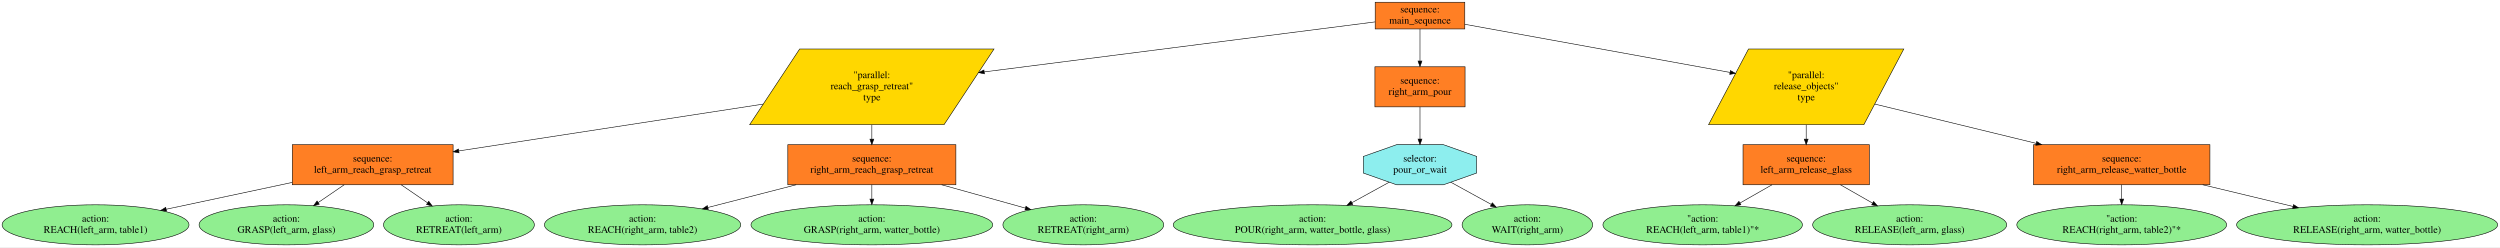
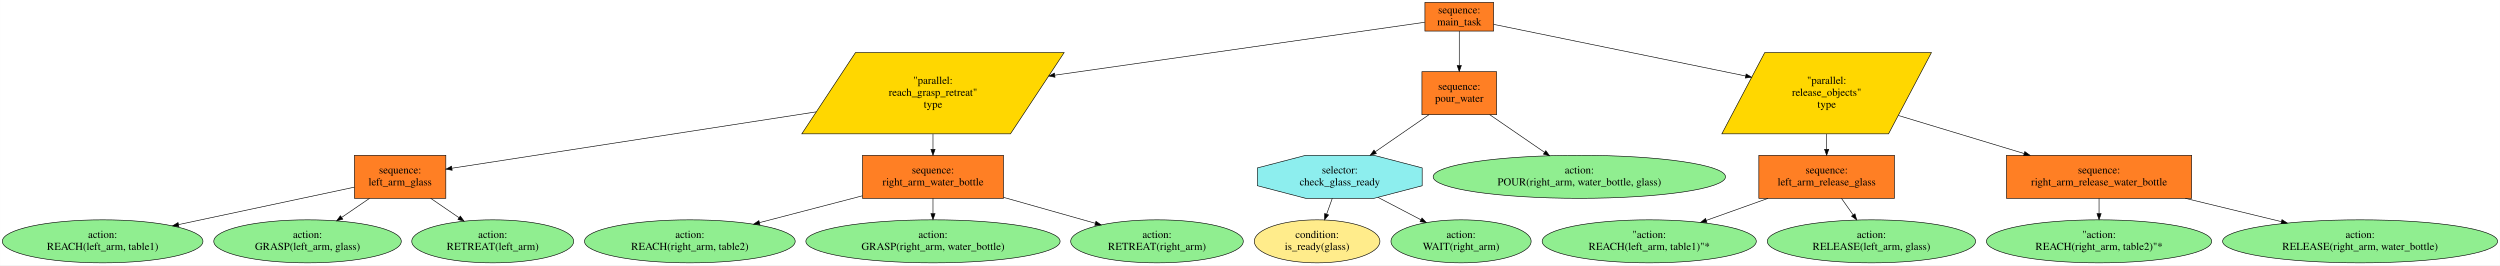
- <svg xmlns="http://www.w3.org/2000/svg" width="4492pt" height="444pt" viewBox="0.00 0.00 4492.49 444.00">
+ <svg xmlns="http://www.w3.org/2000/svg" width="4185pt" height="444pt" viewBox="0.00 0.00 4184.80 444.00">
  <g id="graph0" class="graph" transform="scale(1 1) rotate(0) translate(4 440)">
-     <polygon fill="white" stroke="transparent" points="-4,4 -4,-440 4488.49,-440 4488.49,4 -4,4" />
+     <polygon fill="white" stroke="transparent" points="-4,4 -4,-440 4180.8,-440 4180.8,4 -4,4" />
    <g id="node1" class="node">
-       <polygon fill="#ff7f24" stroke="black" points="2628.21,-436 2467.21,-436 2467.21,-388 2628.21,-388 2628.21,-436" />
-       <text text-anchor="middle" x="2547.71" y="-417.6" font-family="Times,serif" font-size="18.00">sequence:</text>
-       <text text-anchor="middle" x="2547.71" y="-397.6" font-family="Times,serif" font-size="18.00"> main_sequence</text>
+       <polygon fill="#ff7f24" stroke="black" points="2496.21,-436 2381.21,-436 2381.21,-388 2496.21,-388 2496.21,-436" />
+       <text text-anchor="middle" x="2438.71" y="-417.6" font-family="Times,serif" font-size="18.00">sequence:</text>
+       <text text-anchor="middle" x="2438.71" y="-397.6" font-family="Times,serif" font-size="18.00"> main_task</text>
    </g>
    <g id="node2" class="node">
-       <polygon fill="gold" stroke="black" points="1782.29,-352 1432.98,-352 1343.12,-216 1692.43,-216 1782.29,-352" />
-       <text text-anchor="middle" x="1562.71" y="-299.6" font-family="Times,serif" font-size="18.00">"parallel:</text>
-       <text text-anchor="middle" x="1562.71" y="-279.6" font-family="Times,serif" font-size="18.00"> reach_grasp_retreat"</text>
-       <text text-anchor="middle" x="1562.71" y="-259.6" font-family="Times,serif" font-size="18.00">type</text>
+       <polygon fill="gold" stroke="black" points="1777.29,-352 1427.98,-352 1338.12,-216 1687.43,-216 1777.29,-352" />
+       <text text-anchor="middle" x="1557.71" y="-299.6" font-family="Times,serif" font-size="18.00">"parallel:</text>
+       <text text-anchor="middle" x="1557.71" y="-279.6" font-family="Times,serif" font-size="18.00"> reach_grasp_retreat"</text>
+       <text text-anchor="middle" x="1557.71" y="-259.6" font-family="Times,serif" font-size="18.00">type</text>
    </g>
    <g id="edge1" class="edge">
-       <path fill="none" stroke="black" d="M2467.1,-400.69C2315.02,-381.23 1981.59,-338.58 1764.86,-310.86" />
-       <polygon fill="black" stroke="black" points="1764.99,-307.35 1754.63,-309.55 1764.1,-314.29 1764.99,-307.35" />
+       <path fill="none" stroke="black" d="M2380.9,-402.73C2257.42,-385.07 1962.81,-342.94 1761.69,-314.17" />
+       <polygon fill="black" stroke="black" points="1761.98,-310.68 1751.59,-312.73 1760.99,-317.61 1761.98,-310.68" />
    </g>
    <g id="node11" class="node">
-       <polygon fill="#ff7f24" stroke="black" points="2628.71,-320 2466.71,-320 2466.71,-248 2628.71,-248 2628.71,-320" />
-       <text text-anchor="middle" x="2547.71" y="-289.6" font-family="Times,serif" font-size="18.00">sequence:</text>
-       <text text-anchor="middle" x="2547.71" y="-269.6" font-family="Times,serif" font-size="18.00"> right_arm_pour</text>
+       <polygon fill="#ff7f24" stroke="black" points="2501.21,-320 2376.21,-320 2376.21,-248 2501.21,-248 2501.21,-320" />
+       <text text-anchor="middle" x="2438.71" y="-289.6" font-family="Times,serif" font-size="18.00">sequence:</text>
+       <text text-anchor="middle" x="2438.71" y="-269.6" font-family="Times,serif" font-size="18.00"> pour_water</text>
    </g>
    <g id="edge10" class="edge">
-       <path fill="none" stroke="black" d="M2547.71,-387.89C2547.71,-371.87 2547.71,-350.01 2547.71,-330.55" />
-       <polygon fill="black" stroke="black" points="2551.21,-330.34 2547.71,-320.34 2544.21,-330.34 2551.21,-330.34" />
-     </g>
-     <g id="node15" class="node">
-       <polygon fill="gold" stroke="black" points="3417.13,-352 3138.07,-352 3066.28,-216 3345.34,-216 3417.13,-352" />
-       <text text-anchor="middle" x="3241.71" y="-299.6" font-family="Times,serif" font-size="18.00">"parallel:</text>
-       <text text-anchor="middle" x="3241.71" y="-279.6" font-family="Times,serif" font-size="18.00"> release_objects"</text>
-       <text text-anchor="middle" x="3241.71" y="-259.6" font-family="Times,serif" font-size="18.00">type</text>
-     </g>
-     <g id="edge14" class="edge">
-       <path fill="none" stroke="black" d="M2628.33,-396.36C2745.01,-375.18 2962.48,-335.69 3104.64,-309.89" />
-       <polygon fill="black" stroke="black" points="3105.53,-313.28 3114.74,-308.05 3104.28,-306.39 3105.53,-313.28" />
+       <path fill="none" stroke="black" d="M2438.71,-387.89C2438.71,-371.87 2438.71,-350.01 2438.71,-330.55" />
+       <polygon fill="black" stroke="black" points="2442.21,-330.34 2438.71,-320.34 2435.21,-330.34 2442.21,-330.34" />
+     </g>
+     <g id="node16" class="node">
+       <polygon fill="gold" stroke="black" points="3229.13,-352 2950.07,-352 2878.28,-216 3157.34,-216 3229.13,-352" />
+       <text text-anchor="middle" x="3053.71" y="-299.6" font-family="Times,serif" font-size="18.00">"parallel:</text>
+       <text text-anchor="middle" x="3053.71" y="-279.6" font-family="Times,serif" font-size="18.00"> release_objects"</text>
+       <text text-anchor="middle" x="3053.71" y="-259.6" font-family="Times,serif" font-size="18.00">type</text>
+     </g>
+     <g id="edge15" class="edge">
+       <path fill="none" stroke="black" d="M2496.29,-399.2C2591.89,-379.62 2785.89,-339.87 2917.84,-312.84" />
+       <polygon fill="black" stroke="black" points="2918.93,-316.18 2928.03,-310.75 2917.53,-309.33 2918.93,-316.18" />
    </g>
    <g id="node3" class="node">
-       <polygon fill="#ff7f24" stroke="black" points="810.21,-180 521.21,-180 521.21,-108 810.21,-108 810.21,-180" />
+       <polygon fill="#ff7f24" stroke="black" points="742.21,-180 589.21,-180 589.21,-108 742.21,-108 742.21,-180" />
      <text text-anchor="middle" x="665.71" y="-149.6" font-family="Times,serif" font-size="18.00">sequence:</text>
-       <text text-anchor="middle" x="665.71" y="-129.6" font-family="Times,serif" font-size="18.00"> left_arm_reach_grasp_retreat</text>
+       <text text-anchor="middle" x="665.71" y="-129.6" font-family="Times,serif" font-size="18.00"> left_arm_glass</text>
    </g>
    <g id="edge2" class="edge">
-       <path fill="none" stroke="black" d="M1367.52,-252.97C1203.53,-227.74 972.31,-192.17 820.77,-168.86" />
-       <polygon fill="black" stroke="black" points="820.86,-165.33 810.45,-167.27 819.8,-172.25 820.86,-165.33" />
+       <path fill="none" stroke="black" d="M1362.23,-252.76C1172.38,-223.39 892.89,-180.15 752.67,-158.45" />
+       <polygon fill="black" stroke="black" points="752.82,-154.94 742.4,-156.87 751.75,-161.85 752.82,-154.94" />
    </g>
    <g id="node7" class="node">
-       <polygon fill="#ff7f24" stroke="black" points="1713.71,-180 1411.71,-180 1411.71,-108 1713.71,-108 1713.71,-180" />
-       <text text-anchor="middle" x="1562.71" y="-149.6" font-family="Times,serif" font-size="18.00">sequence:</text>
-       <text text-anchor="middle" x="1562.71" y="-129.6" font-family="Times,serif" font-size="18.00"> right_arm_reach_grasp_retreat</text>
+       <polygon fill="#ff7f24" stroke="black" points="1675.71,-180 1439.71,-180 1439.71,-108 1675.71,-108 1675.71,-180" />
+       <text text-anchor="middle" x="1557.71" y="-149.6" font-family="Times,serif" font-size="18.00">sequence:</text>
+       <text text-anchor="middle" x="1557.71" y="-129.6" font-family="Times,serif" font-size="18.00"> right_arm_water_bottle</text>
    </g>
    <g id="edge6" class="edge">
-       <path fill="none" stroke="black" d="M1562.71,-215.62C1562.71,-206.96 1562.71,-198.26 1562.71,-190.08" />
-       <polygon fill="black" stroke="black" points="1566.21,-190.04 1562.71,-180.04 1559.21,-190.04 1566.21,-190.04" />
+       <path fill="none" stroke="black" d="M1557.71,-215.62C1557.71,-206.96 1557.71,-198.26 1557.71,-190.08" />
+       <polygon fill="black" stroke="black" points="1561.21,-190.04 1557.71,-180.04 1554.21,-190.04 1561.21,-190.04" />
    </g>
    <g id="node4" class="node">
      <ellipse fill="lightgreen" stroke="black" cx="167.71" cy="-36" rx="167.91" ry="36" />
      <text text-anchor="middle" x="167.71" y="-41.6" font-family="Times,serif" font-size="18.00">action:</text>
      <text text-anchor="middle" x="167.71" y="-21.6" font-family="Times,serif" font-size="18.00"> REACH(left_arm, table1)</text>
    </g>
    <g id="edge3" class="edge">
-       <path fill="none" stroke="black" d="M520.99,-112.2C449.42,-96.96 363.81,-78.74 294.79,-64.05" />
-       <polygon fill="black" stroke="black" points="295.24,-60.57 284.73,-61.91 293.78,-67.41 295.24,-60.57" />
+       <path fill="none" stroke="black" d="M588.98,-126.67C510.67,-110 387.76,-83.84 294.86,-64.07" />
+       <polygon fill="black" stroke="black" points="295.34,-60.59 284.83,-61.93 293.89,-67.44 295.34,-60.59" />
    </g>
    <g id="node5" class="node">
      <ellipse fill="lightgreen" stroke="black" cx="510.71" cy="-36" rx="156.94" ry="36" />
      <text text-anchor="middle" x="510.71" y="-41.6" font-family="Times,serif" font-size="18.00">action:</text>
      <text text-anchor="middle" x="510.71" y="-21.6" font-family="Times,serif" font-size="18.00"> GRASP(left_arm, glass)</text>
    </g>
    <g id="edge4" class="edge">
      <path fill="none" stroke="black" d="M614.52,-108C599.57,-97.77 583.13,-86.53 567.83,-76.07" />
      <polygon fill="black" stroke="black" points="569.7,-73.1 559.47,-70.35 565.75,-78.88 569.7,-73.1" />
    </g>
    <g id="node6" class="node">
      <ellipse fill="lightgreen" stroke="black" cx="820.71" cy="-36" rx="135.51" ry="36" />
      <text text-anchor="middle" x="820.71" y="-41.6" font-family="Times,serif" font-size="18.00">action:</text>
      <text text-anchor="middle" x="820.71" y="-21.6" font-family="Times,serif" font-size="18.00"> RETREAT(left_arm)</text>
    </g>
    <g id="edge5" class="edge">
      <path fill="none" stroke="black" d="M716.89,-108C732.07,-97.62 748.77,-86.19 764.26,-75.6" />
      <polygon fill="black" stroke="black" points="766.45,-78.34 772.73,-69.81 762.5,-72.57 766.45,-78.34" />
    </g>
    <g id="node8" class="node">
      <ellipse fill="lightgreen" stroke="black" cx="1150.71" cy="-36" rx="176.35" ry="36" />
      <text text-anchor="middle" x="1150.71" y="-41.6" font-family="Times,serif" font-size="18.00">action:</text>
      <text text-anchor="middle" x="1150.71" y="-21.6" font-family="Times,serif" font-size="18.00"> REACH(right_arm, table2)</text>
    </g>
    <g id="edge7" class="edge">
-       <path fill="none" stroke="black" d="M1426.66,-108C1375.35,-94.8 1317.47,-79.91 1268.02,-67.18" />
-       <polygon fill="black" stroke="black" points="1268.8,-63.77 1258.25,-64.67 1267.06,-70.55 1268.8,-63.77" />
+       <path fill="none" stroke="black" d="M1439.44,-112.2C1385.3,-98.1 1321.35,-81.44 1267.41,-67.39" />
+       <polygon fill="black" stroke="black" points="1268.02,-63.94 1257.46,-64.8 1266.25,-70.71 1268.02,-63.94" />
    </g>
    <g id="node9" class="node">
-       <ellipse fill="lightgreen" stroke="black" cx="1562.71" cy="-36" rx="217.19" ry="36" />
-       <text text-anchor="middle" x="1562.71" y="-41.6" font-family="Times,serif" font-size="18.00">action:</text>
-       <text text-anchor="middle" x="1562.71" y="-21.6" font-family="Times,serif" font-size="18.00"> GRASP(right_arm, watter_bottle)</text>
+       <ellipse fill="lightgreen" stroke="black" cx="1557.71" cy="-36" rx="212.8" ry="36" />
+       <text text-anchor="middle" x="1557.71" y="-41.6" font-family="Times,serif" font-size="18.00">action:</text>
+       <text text-anchor="middle" x="1557.71" y="-21.6" font-family="Times,serif" font-size="18.00"> GRASP(right_arm, water_bottle)</text>
    </g>
    <g id="edge8" class="edge">
-       <path fill="none" stroke="black" d="M1562.71,-108C1562.71,-99.85 1562.71,-91.06 1562.71,-82.54" />
-       <polygon fill="black" stroke="black" points="1566.21,-82.33 1562.71,-72.33 1559.21,-82.33 1566.21,-82.33" />
+       <path fill="none" stroke="black" d="M1557.71,-108C1557.71,-99.85 1557.71,-91.06 1557.71,-82.54" />
+       <polygon fill="black" stroke="black" points="1561.21,-82.33 1557.71,-72.33 1554.21,-82.33 1561.21,-82.33" />
    </g>
    <g id="node10" class="node">
-       <ellipse fill="lightgreen" stroke="black" cx="1942.71" cy="-36" rx="144.45" ry="36" />
-       <text text-anchor="middle" x="1942.71" y="-41.6" font-family="Times,serif" font-size="18.00">action:</text>
-       <text text-anchor="middle" x="1942.71" y="-21.6" font-family="Times,serif" font-size="18.00"> RETREAT(right_arm)</text>
+       <ellipse fill="lightgreen" stroke="black" cx="1932.71" cy="-36" rx="144.45" ry="36" />
+       <text text-anchor="middle" x="1932.71" y="-41.6" font-family="Times,serif" font-size="18.00">action:</text>
+       <text text-anchor="middle" x="1932.71" y="-21.6" font-family="Times,serif" font-size="18.00"> RETREAT(right_arm)</text>
    </g>
    <g id="edge9" class="edge">
-       <path fill="none" stroke="black" d="M1688.18,-108C1736.93,-94.4 1792.1,-79.01 1838.58,-66.05" />
-       <polygon fill="black" stroke="black" points="1839.67,-69.38 1848.36,-63.32 1837.79,-62.63 1839.67,-69.38" />
+       <path fill="none" stroke="black" d="M1675.84,-109.61C1725.15,-95.67 1781.91,-79.62 1829.51,-66.17" />
+       <polygon fill="black" stroke="black" points="1830.54,-69.51 1839.22,-63.43 1828.64,-62.78 1830.54,-69.51" />
    </g>
    <g id="node12" class="node">
-       <polygon fill="#8deeee" stroke="black" points="2649.51,-129.09 2649.51,-158.91 2589.87,-180 2505.54,-180 2445.9,-158.91 2445.9,-129.09 2505.54,-108 2589.87,-108 2649.51,-129.09" />
-       <text text-anchor="middle" x="2547.71" y="-149.6" font-family="Times,serif" font-size="18.00">selector:</text>
-       <text text-anchor="middle" x="2547.71" y="-129.6" font-family="Times,serif" font-size="18.00"> pour_or_wait</text>
+       <polygon fill="#8deeee" stroke="black" points="2376.62,-129.09 2376.62,-158.91 2295.83,-180 2181.58,-180 2100.79,-158.91 2100.79,-129.09 2181.58,-108 2295.83,-108 2376.62,-129.09" />
+       <text text-anchor="middle" x="2238.71" y="-149.6" font-family="Times,serif" font-size="18.00">selector:</text>
+       <text text-anchor="middle" x="2238.71" y="-129.6" font-family="Times,serif" font-size="18.00"> check_glass_ready</text>
    </g>
    <g id="edge11" class="edge">
-       <path fill="none" stroke="black" d="M2547.71,-247.82C2547.71,-230.3 2547.71,-208.92 2547.71,-190.2" />
-       <polygon fill="black" stroke="black" points="2551.21,-190.12 2547.71,-180.12 2544.21,-190.12 2551.21,-190.12" />
+       <path fill="none" stroke="black" d="M2387.98,-248C2360.59,-229.1 2326.63,-205.67 2298.03,-185.93" />
+       <polygon fill="black" stroke="black" points="2299.94,-183 2289.73,-180.2 2295.97,-188.76 2299.94,-183" />
+     </g>
+     <g id="node15" class="node">
+       <ellipse fill="lightgreen" stroke="black" cx="2639.71" cy="-144" rx="244.7" ry="36" />
+       <text text-anchor="middle" x="2639.71" y="-149.6" font-family="Times,serif" font-size="18.00">action:</text>
+       <text text-anchor="middle" x="2639.71" y="-129.6" font-family="Times,serif" font-size="18.00"> POUR(right_arm, water_bottle, glass)</text>
+     </g>
+     <g id="edge14" class="edge">
+       <path fill="none" stroke="black" d="M2489.69,-248C2517.63,-228.81 2552.39,-204.95 2581.41,-185.02" />
+       <polygon fill="black" stroke="black" points="2583.56,-187.79 2589.82,-179.25 2579.6,-182.02 2583.56,-187.79" />
    </g>
    <g id="node13" class="node">
-       <ellipse fill="lightgreen" stroke="black" cx="2354.71" cy="-36" rx="250.43" ry="36" />
-       <text text-anchor="middle" x="2354.71" y="-41.6" font-family="Times,serif" font-size="18.00">action:</text>
-       <text text-anchor="middle" x="2354.71" y="-21.6" font-family="Times,serif" font-size="18.00"> POUR(right_arm, watter_bottle, glass)</text>
+       <ellipse fill="#ffec8b" stroke="black" cx="2200.71" cy="-36" rx="105.14" ry="36" />
+       <text text-anchor="middle" x="2200.71" y="-41.6" font-family="Times,serif" font-size="18.00">condition:</text>
+       <text text-anchor="middle" x="2200.71" y="-21.6" font-family="Times,serif" font-size="18.00"> is_ready(glass)</text>
    </g>
    <g id="edge12" class="edge">
-       <path fill="none" stroke="black" d="M2492.4,-112.62C2471.55,-101.17 2447.53,-87.98 2425.46,-75.86" />
-       <polygon fill="black" stroke="black" points="2426.91,-72.66 2416.46,-70.92 2423.54,-78.8 2426.91,-72.66" />
+       <path fill="none" stroke="black" d="M2226.16,-108C2223.11,-99.5 2219.81,-90.29 2216.63,-81.42" />
+       <polygon fill="black" stroke="black" points="2219.91,-80.2 2213.24,-71.97 2213.32,-82.56 2219.91,-80.2" />
    </g>
    <g id="node14" class="node">
-       <ellipse fill="lightgreen" stroke="black" cx="2740.71" cy="-36" rx="117.29" ry="36" />
-       <text text-anchor="middle" x="2740.71" y="-41.6" font-family="Times,serif" font-size="18.00">action:</text>
-       <text text-anchor="middle" x="2740.71" y="-21.6" font-family="Times,serif" font-size="18.00"> WAIT(right_arm)</text>
+       <ellipse fill="lightgreen" stroke="black" cx="2441.71" cy="-36" rx="117.29" ry="36" />
+       <text text-anchor="middle" x="2441.71" y="-41.6" font-family="Times,serif" font-size="18.00">action:</text>
+       <text text-anchor="middle" x="2441.71" y="-21.6" font-family="Times,serif" font-size="18.00"> WAIT(right_arm)</text>
    </g>
    <g id="edge13" class="edge">
-       <path fill="none" stroke="black" d="M2603.01,-112.62C2625.73,-100.15 2652.2,-85.61 2675.82,-72.64" />
-       <polygon fill="black" stroke="black" points="2677.64,-75.63 2684.72,-67.75 2674.27,-69.49 2677.64,-75.63" />
-     </g>
-     <g id="node16" class="node">
-       <polygon fill="#ff7f24" stroke="black" points="3355.21,-180 3128.21,-180 3128.21,-108 3355.21,-108 3355.21,-180" />
-       <text text-anchor="middle" x="3241.71" y="-149.6" font-family="Times,serif" font-size="18.00">sequence:</text>
-       <text text-anchor="middle" x="3241.71" y="-129.6" font-family="Times,serif" font-size="18.00"> left_arm_release_glass</text>
-     </g>
-     <g id="edge15" class="edge">
-       <path fill="none" stroke="black" d="M3241.71,-215.62C3241.71,-206.96 3241.71,-198.26 3241.71,-190.08" />
-       <polygon fill="black" stroke="black" points="3245.21,-190.04 3241.71,-180.04 3238.21,-190.04 3245.21,-190.04" />
+       <path fill="none" stroke="black" d="M2302.66,-109.61C2325.54,-97.66 2351.38,-84.17 2374.52,-72.08" />
+       <polygon fill="black" stroke="black" points="2376.34,-75.08 2383.58,-67.35 2373.1,-68.88 2376.34,-75.08" />
+     </g>
+     <g id="node17" class="node">
+       <polygon fill="#ff7f24" stroke="black" points="3167.21,-180 2940.21,-180 2940.21,-108 3167.21,-108 3167.21,-180" />
+       <text text-anchor="middle" x="3053.71" y="-149.6" font-family="Times,serif" font-size="18.00">sequence:</text>
+       <text text-anchor="middle" x="3053.71" y="-129.6" font-family="Times,serif" font-size="18.00"> left_arm_release_glass</text>
+     </g>
+     <g id="edge16" class="edge">
+       <path fill="none" stroke="black" d="M3053.71,-215.62C3053.71,-206.96 3053.71,-198.26 3053.71,-190.08" />
+       <polygon fill="black" stroke="black" points="3057.21,-190.04 3053.71,-180.04 3050.21,-190.04 3057.21,-190.04" />
+     </g>
+     <g id="node20" class="node">
+       <polygon fill="#ff7f24" stroke="black" points="3664.71,-180 3354.71,-180 3354.71,-108 3664.71,-108 3664.71,-180" />
+       <text text-anchor="middle" x="3509.71" y="-149.6" font-family="Times,serif" font-size="18.00">sequence:</text>
+       <text text-anchor="middle" x="3509.71" y="-129.6" font-family="Times,serif" font-size="18.00"> right_arm_release_water_bottle</text>
+     </g>
+     <g id="edge19" class="edge">
+       <path fill="none" stroke="black" d="M3173.81,-246.65C3238.7,-227.01 3318.74,-202.79 3384.41,-182.92" />
+       <polygon fill="black" stroke="black" points="3385.43,-186.27 3393.99,-180.02 3383.41,-179.57 3385.43,-186.27" />
+     </g>
+     <g id="node18" class="node">
+       <ellipse fill="lightgreen" stroke="black" cx="2756.71" cy="-36" rx="179.22" ry="36" />
+       <text text-anchor="middle" x="2756.71" y="-41.6" font-family="Times,serif" font-size="18.00">"action:</text>
+       <text text-anchor="middle" x="2756.71" y="-21.6" font-family="Times,serif" font-size="18.00"> REACH(left_arm, table1)"*</text>
+     </g>
+     <g id="edge17" class="edge">
+       <path fill="none" stroke="black" d="M2955.63,-108C2922.42,-96.14 2885.38,-82.92 2852.35,-71.14" />
+       <polygon fill="black" stroke="black" points="2853.29,-67.76 2842.7,-67.69 2850.94,-74.35 2853.29,-67.76" />
    </g>
    <g id="node19" class="node">
-       <polygon fill="#ff7f24" stroke="black" points="3967.21,-180 3650.21,-180 3650.21,-108 3967.21,-108 3967.21,-180" />
-       <text text-anchor="middle" x="3808.71" y="-149.6" font-family="Times,serif" font-size="18.00">sequence:</text>
-       <text text-anchor="middle" x="3808.71" y="-129.6" font-family="Times,serif" font-size="18.00"> right_arm_release_watter_bottle</text>
+       <ellipse fill="lightgreen" stroke="black" cx="3128.71" cy="-36" rx="174.33" ry="36" />
+       <text text-anchor="middle" x="3128.71" y="-41.6" font-family="Times,serif" font-size="18.00">action:</text>
+       <text text-anchor="middle" x="3128.71" y="-21.6" font-family="Times,serif" font-size="18.00"> RELEASE(left_arm, glass)</text>
    </g>
    <g id="edge18" class="edge">
-       <path fill="none" stroke="black" d="M3365.09,-252.97C3450.19,-232.26 3563.93,-204.57 3654.94,-182.42" />
-       <polygon fill="black" stroke="black" points="3655.9,-185.79 3664.79,-180.03 3654.25,-178.99 3655.9,-185.79" />
-     </g>
-     <g id="node17" class="node">
-       <ellipse fill="lightgreen" stroke="black" cx="3055.71" cy="-36" rx="179.22" ry="36" />
-       <text text-anchor="middle" x="3055.71" y="-41.6" font-family="Times,serif" font-size="18.00">"action:</text>
-       <text text-anchor="middle" x="3055.71" y="-21.6" font-family="Times,serif" font-size="18.00"> REACH(left_arm, table1)"*</text>
-     </g>
-     <g id="edge16" class="edge">
-       <path fill="none" stroke="black" d="M3180.29,-108C3161.83,-97.48 3141.5,-85.89 3122.7,-75.18" />
-       <polygon fill="black" stroke="black" points="3124.33,-72.08 3113.9,-70.17 3120.86,-78.16 3124.33,-72.08" />
-     </g>
-     <g id="node18" class="node">
-       <ellipse fill="lightgreen" stroke="black" cx="3427.71" cy="-36" rx="174.33" ry="36" />
-       <text text-anchor="middle" x="3427.71" y="-41.6" font-family="Times,serif" font-size="18.00">action:</text>
-       <text text-anchor="middle" x="3427.71" y="-21.6" font-family="Times,serif" font-size="18.00"> RELEASE(left_arm, glass)</text>
-     </g>
-     <g id="edge17" class="edge">
-       <path fill="none" stroke="black" d="M3303.12,-108C3321.67,-97.43 3342.11,-85.78 3360.98,-75.02" />
-       <polygon fill="black" stroke="black" points="3362.86,-77.98 3369.82,-69.99 3359.4,-71.9 3362.86,-77.98" />
-     </g>
-     <g id="node20" class="node">
-       <ellipse fill="lightgreen" stroke="black" cx="3808.71" cy="-36" rx="188.5" ry="36" />
-       <text text-anchor="middle" x="3808.71" y="-41.6" font-family="Times,serif" font-size="18.00">"action:</text>
-       <text text-anchor="middle" x="3808.71" y="-21.6" font-family="Times,serif" font-size="18.00"> REACH(right_arm, table2)"*</text>
-     </g>
-     <g id="edge19" class="edge">
-       <path fill="none" stroke="black" d="M3808.71,-108C3808.71,-99.85 3808.71,-91.06 3808.71,-82.54" />
-       <polygon fill="black" stroke="black" points="3812.21,-82.33 3808.71,-72.33 3805.21,-82.33 3812.21,-82.33" />
+       <path fill="none" stroke="black" d="M3078.47,-108C3084.74,-99.13 3091.55,-89.51 3098.08,-80.29" />
+       <polygon fill="black" stroke="black" points="3101.05,-82.15 3103.97,-71.97 3095.33,-78.11 3101.05,-82.15" />
    </g>
    <g id="node21" class="node">
-       <ellipse fill="lightgreen" stroke="black" cx="4249.71" cy="-36" rx="234.57" ry="36" />
-       <text text-anchor="middle" x="4249.71" y="-41.6" font-family="Times,serif" font-size="18.00">action:</text>
-       <text text-anchor="middle" x="4249.71" y="-21.6" font-family="Times,serif" font-size="18.00"> RELEASE(right_arm, watter_bottle)</text>
+       <ellipse fill="lightgreen" stroke="black" cx="3509.71" cy="-36" rx="188.5" ry="36" />
+       <text text-anchor="middle" x="3509.71" y="-41.6" font-family="Times,serif" font-size="18.00">"action:</text>
+       <text text-anchor="middle" x="3509.71" y="-21.6" font-family="Times,serif" font-size="18.00"> REACH(right_arm, table2)"*</text>
    </g>
    <g id="edge20" class="edge">
-       <path fill="none" stroke="black" d="M3954.33,-108C4006.65,-95.42 4065.36,-81.31 4116.57,-69" />
-       <polygon fill="black" stroke="black" points="4117.47,-72.38 4126.37,-66.64 4115.83,-65.58 4117.47,-72.38" />
+       <path fill="none" stroke="black" d="M3509.71,-108C3509.71,-99.85 3509.71,-91.06 3509.71,-82.54" />
+       <polygon fill="black" stroke="black" points="3513.21,-82.33 3509.71,-72.33 3506.21,-82.33 3513.21,-82.33" />
+     </g>
+     <g id="node22" class="node">
+       <ellipse fill="lightgreen" stroke="black" cx="3946.71" cy="-36" rx="230.18" ry="36" />
+       <text text-anchor="middle" x="3946.71" y="-41.6" font-family="Times,serif" font-size="18.00">action:</text>
+       <text text-anchor="middle" x="3946.71" y="-21.6" font-family="Times,serif" font-size="18.00"> RELEASE(right_arm, water_bottle)</text>
+     </g>
+     <g id="edge21" class="edge">
+       <path fill="none" stroke="black" d="M3654.01,-108C3705.97,-95.39 3764.29,-81.25 3815.12,-68.92" />
+       <polygon fill="black" stroke="black" points="3815.95,-72.32 3824.85,-66.56 3814.3,-65.51 3815.95,-72.32" />
    </g>
  </g>
</svg>
